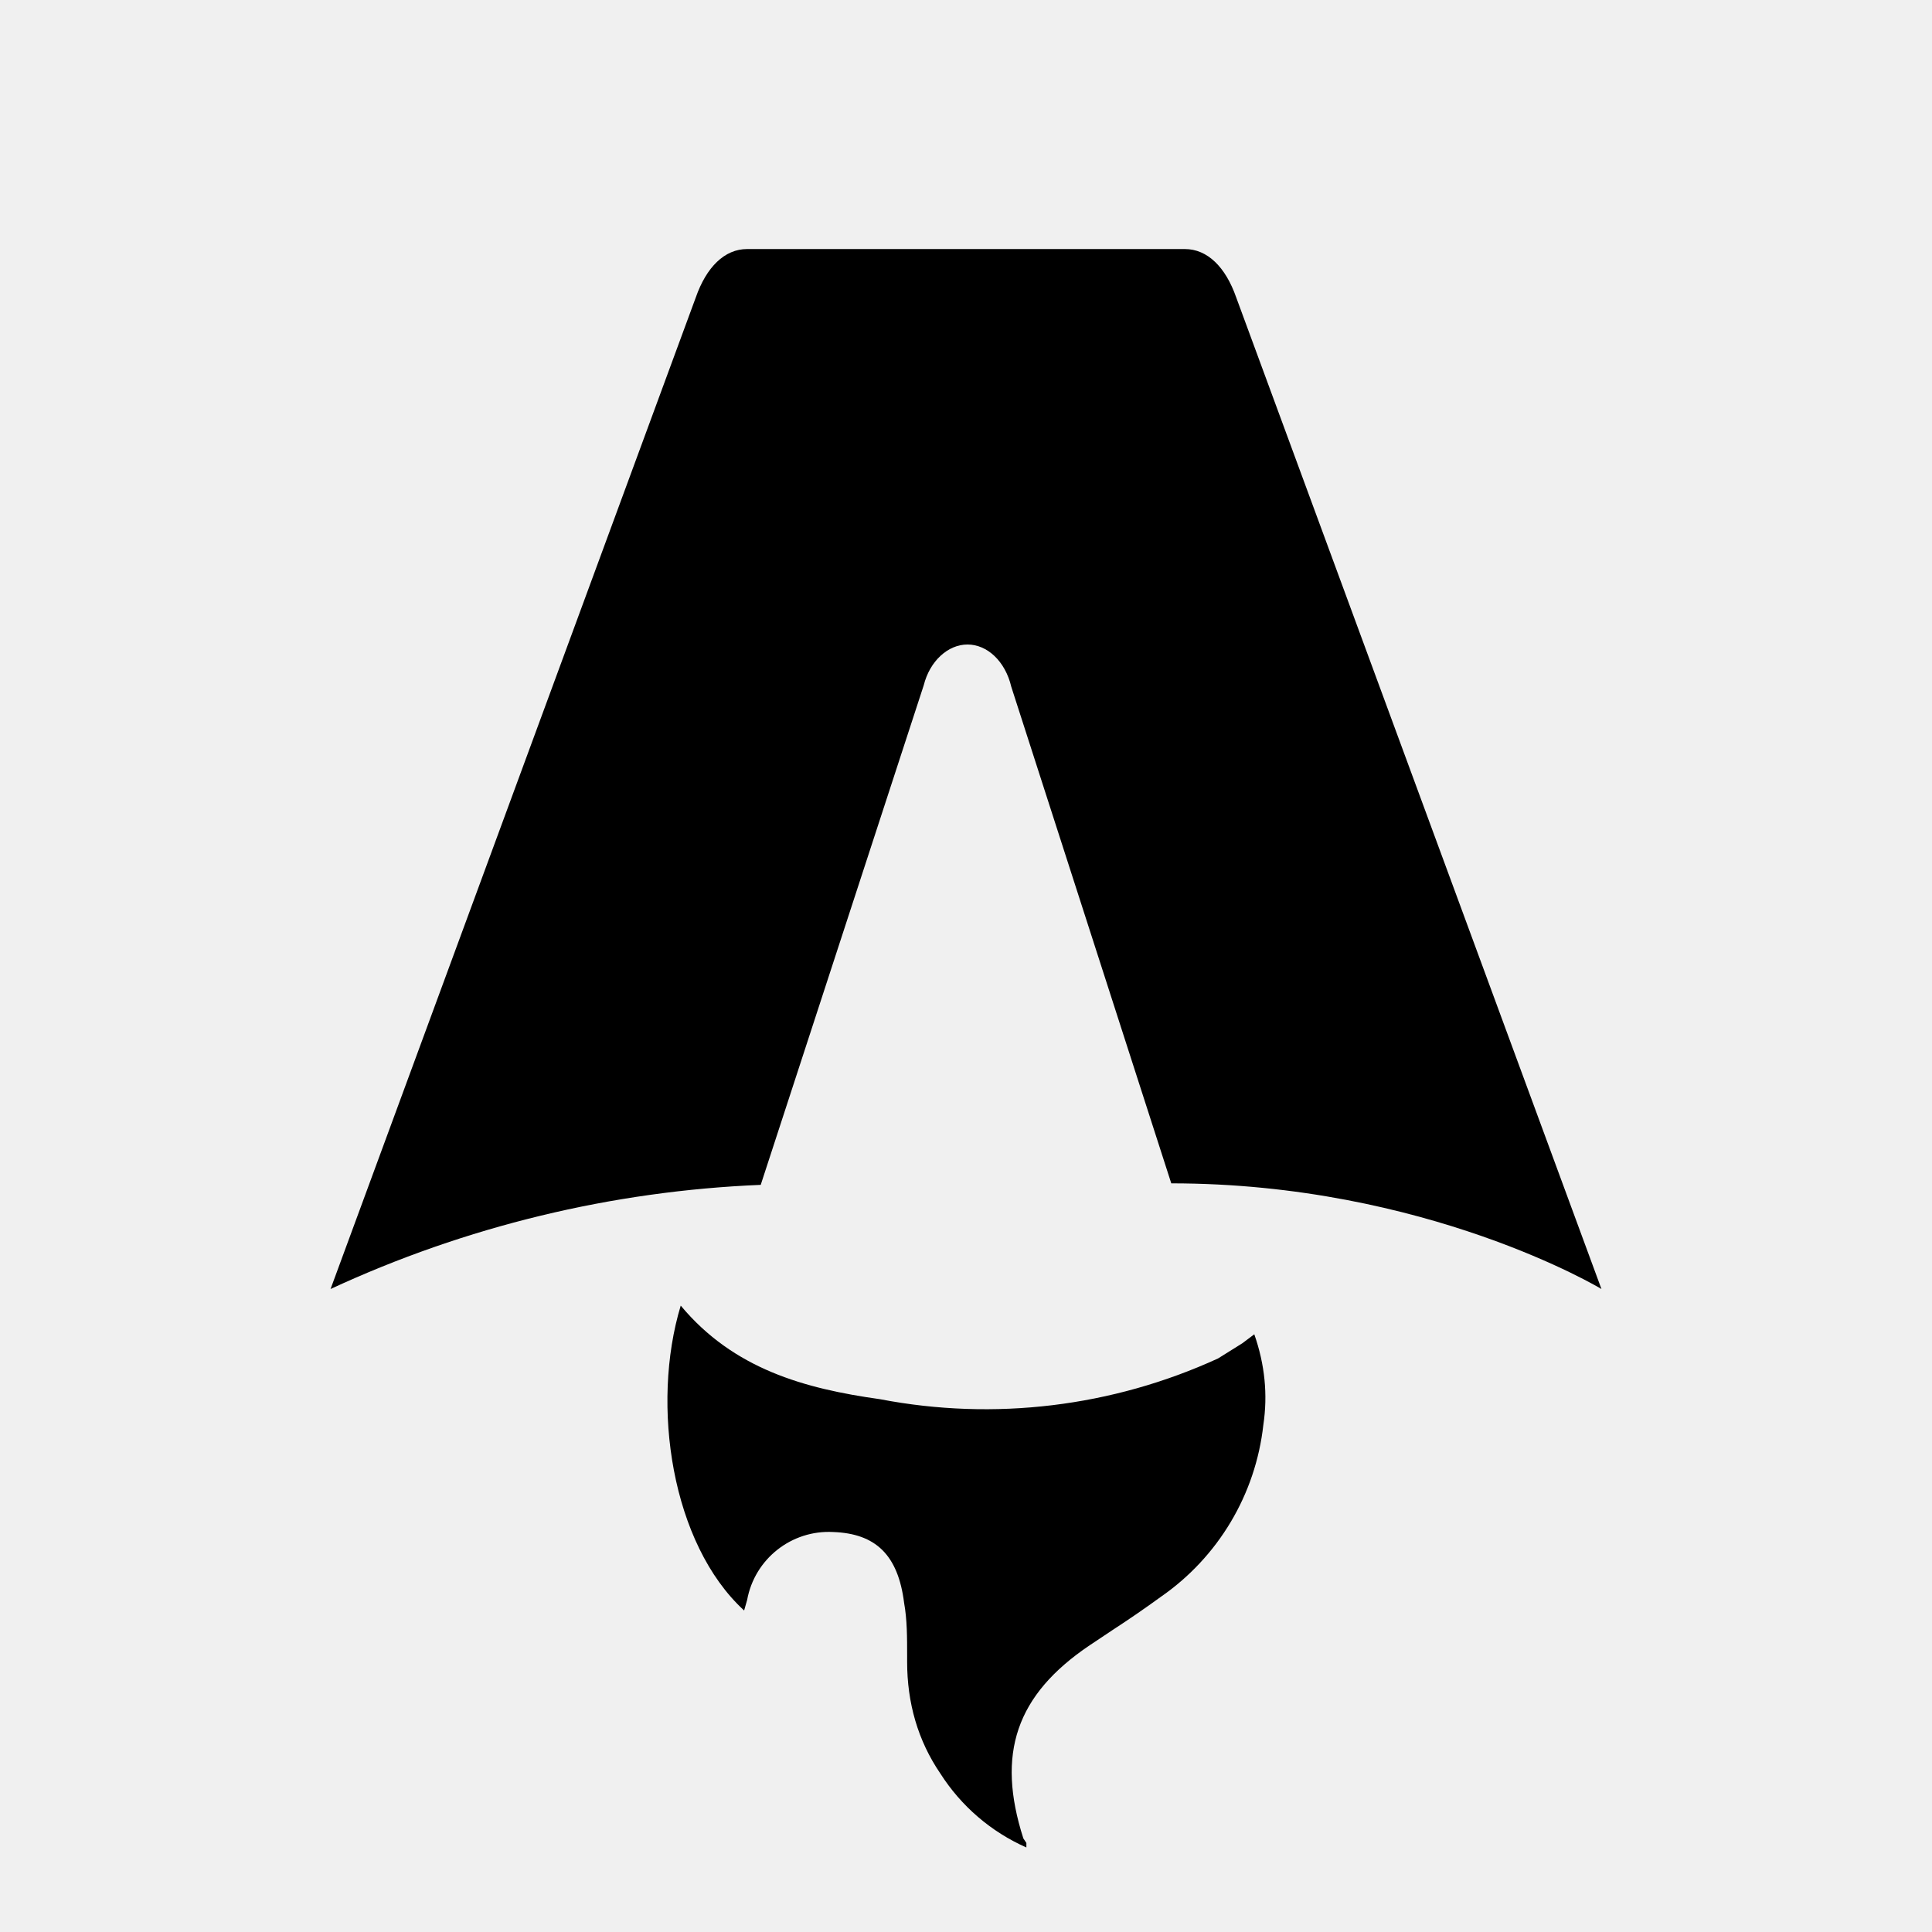
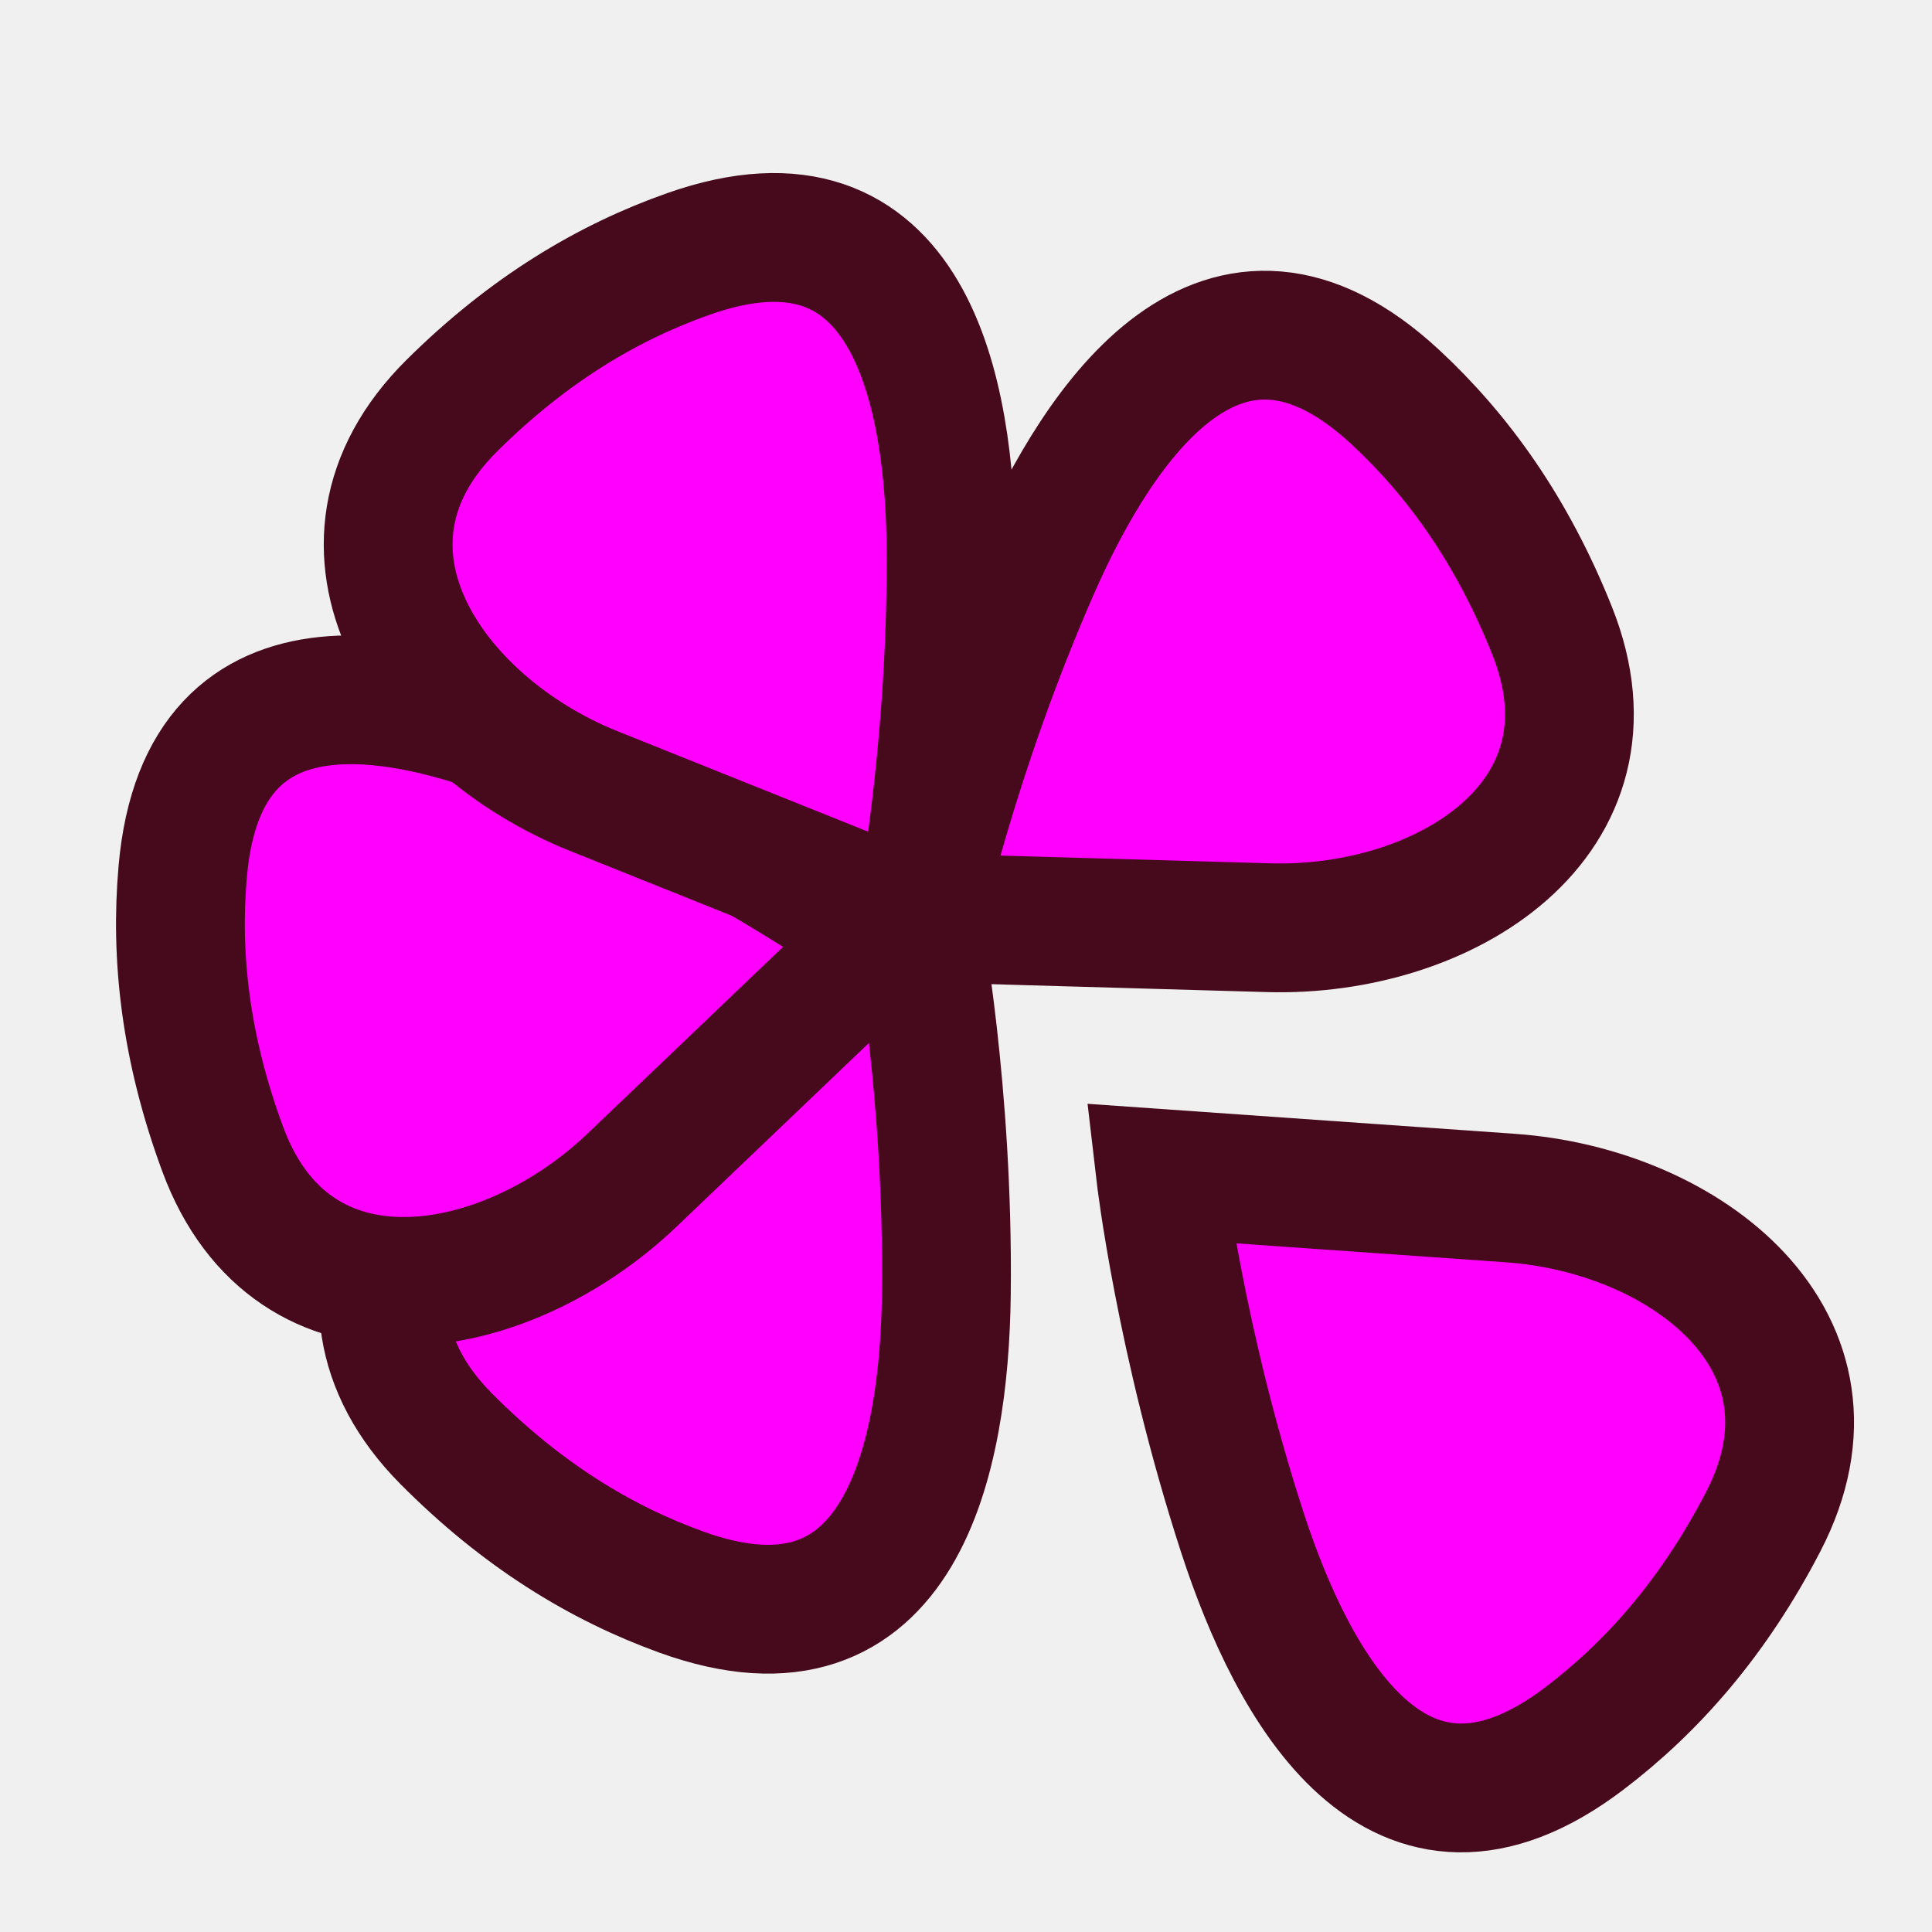
- <svg xmlns="http://www.w3.org/2000/svg" fill="none" viewBox="0 0 128 128">
-   <path d="M50.4 78.5a75.1 75.1 0 0 0-28.5 6.9l24.2-65.7c.7-2 1.9-3.2 3.4-3.2h29c1.5 0 2.7 1.2 3.4 3.2l24.2 65.7s-11.6-7-28.5-7L67 45.5c-.4-1.7-1.6-2.8-2.9-2.8-1.3 0-2.5 1.1-2.9 2.7L50.4 78.5Zm-1.1 28.2Zm-4.2-20.2c-2 6.6-.6 15.8 4.2 20.2a17.5 17.5 0 0 1 .2-.7 5.5 5.5 0 0 1 5.7-4.5c2.8.1 4.3 1.5 4.7 4.7.2 1.1.2 2.3.2 3.5v.4c0 2.7.7 5.2 2.2 7.4a13 13 0 0 0 5.7 4.9v-.3l-.2-.3c-1.8-5.6-.5-9.5 4.4-12.8l1.5-1a73 73 0 0 0 3.2-2.2 16 16 0 0 0 6.8-11.4c.3-2 .1-4-.6-6l-.8.6-1.6 1a37 37 0 0 1-22.4 2.7c-5-.7-9.7-2-13.2-6.2Z" />
-   <style>
-         path { fill: #000; }
-         @media (prefers-color-scheme: dark) {
-             path { fill: #FFF; }
-         }
-     </style>
+ <svg xmlns="http://www.w3.org/2000/svg" width="300" height="300" viewBox="0 0 79.375 79.375" version="1.1" id="svg1">
+   <defs id="defs1" />
+   <g id="layer1">
+     <path style="fill:#ff00ff;fill-opacity:1;stroke:#460a1c;stroke-width:5.292;stroke-linecap:round;stroke-dasharray:none;stroke-opacity:1" d="m 37.692,38.061 c 0,0 1.287,6.789 1.188,15.103 -0.079,6.665 -1.821,15.525 -10.891,12.245 -3.312,-1.198 -6.555,-3.17 -9.67,-6.312 -5.841,-5.891 -0.815,-13.138 5.955,-15.786 z" id="path1" />
+     <path d="m 36.397,38.525 c 0,0 -5.613,-4.031 -13.192,-7.448 -6.076,-2.74 -14.845,-4.898 -15.696,4.709 -0.311,3.508 0.109,7.281 1.643,11.43 2.877,7.781 11.568,6.281 16.825,1.26 z" style="fill:#ff00ff;fill-opacity:1;stroke:#460a1c;stroke-width:5.292;stroke-linecap:round;stroke-dasharray:none;stroke-opacity:1" id="path1-5" />
+     <path d="m 37.761,37.859 c 0,0 1.344,-6.778 1.315,-15.092 -0.023,-6.666 -1.691,-15.54 -10.787,-12.336 -3.322,1.17 -6.581,3.115 -9.723,6.231 -5.89,5.841 -0.925,13.13 5.822,15.836 z" style="fill:#ff00ff;fill-opacity:1;stroke:#460a1c;stroke-width:5.292;stroke-linecap:round;stroke-dasharray:none;stroke-opacity:1" id="path1-7" />
+     <path d="m 37.713,37.701 c 0,0 1.47,-6.752 4.81,-14.366 2.678,-6.104 7.745,-13.578 14.811,-7.013 2.58,2.397 4.794,5.48 6.433,9.59 3.074,7.705 -4.386,12.411 -11.652,12.202 z" style="fill:#ff00ff;fill-opacity:1;stroke:#460a1c;stroke-width:5.292;stroke-linecap:round;stroke-dasharray:none;stroke-opacity:1" id="path1-1" />
+     <path d="m 47.678,48.212 c 0,0 0.797,6.864 3.371,14.77 2.064,6.338 6.37,14.275 14.047,8.439 2.804,-2.131 5.311,-4.981 7.347,-8.909 3.818,-7.365 -3.141,-12.782 -10.393,-13.291 z" style="fill:#ff00ff;fill-opacity:1;stroke:#460a1c;stroke-width:5.292;stroke-linecap:round;stroke-dasharray:none;stroke-opacity:1" id="path1-76" />
+   </g>
</svg>
